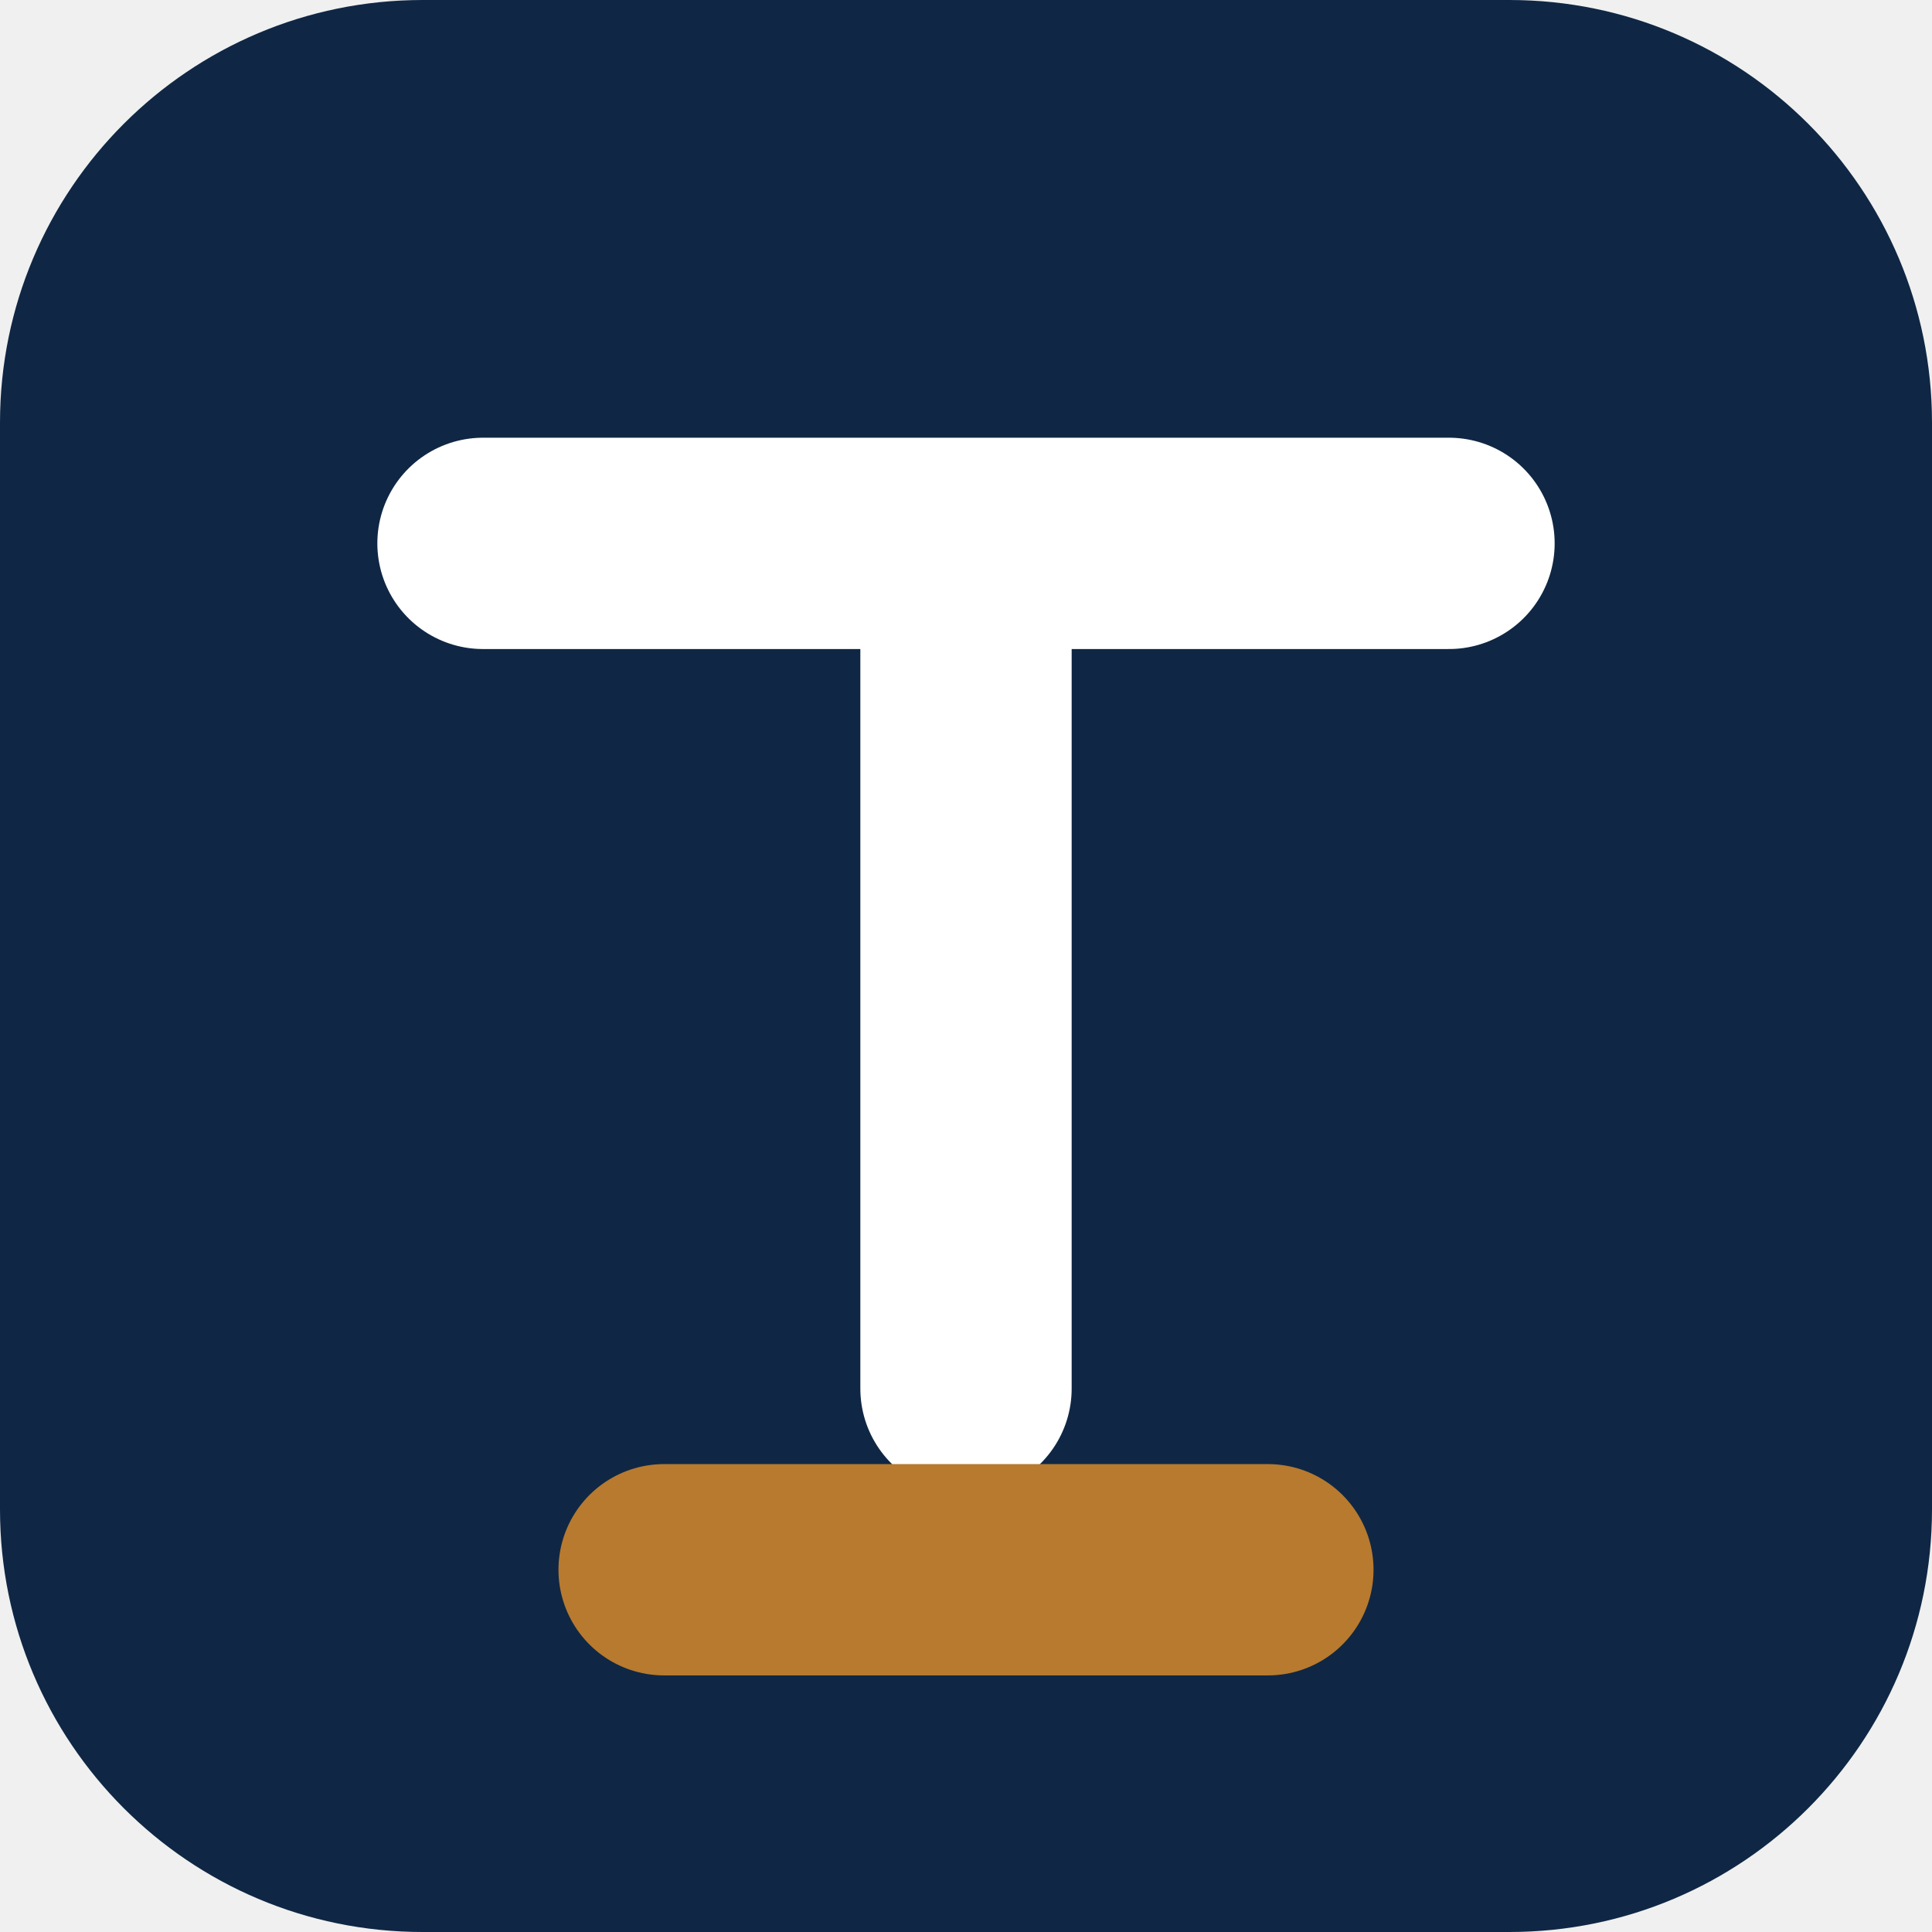
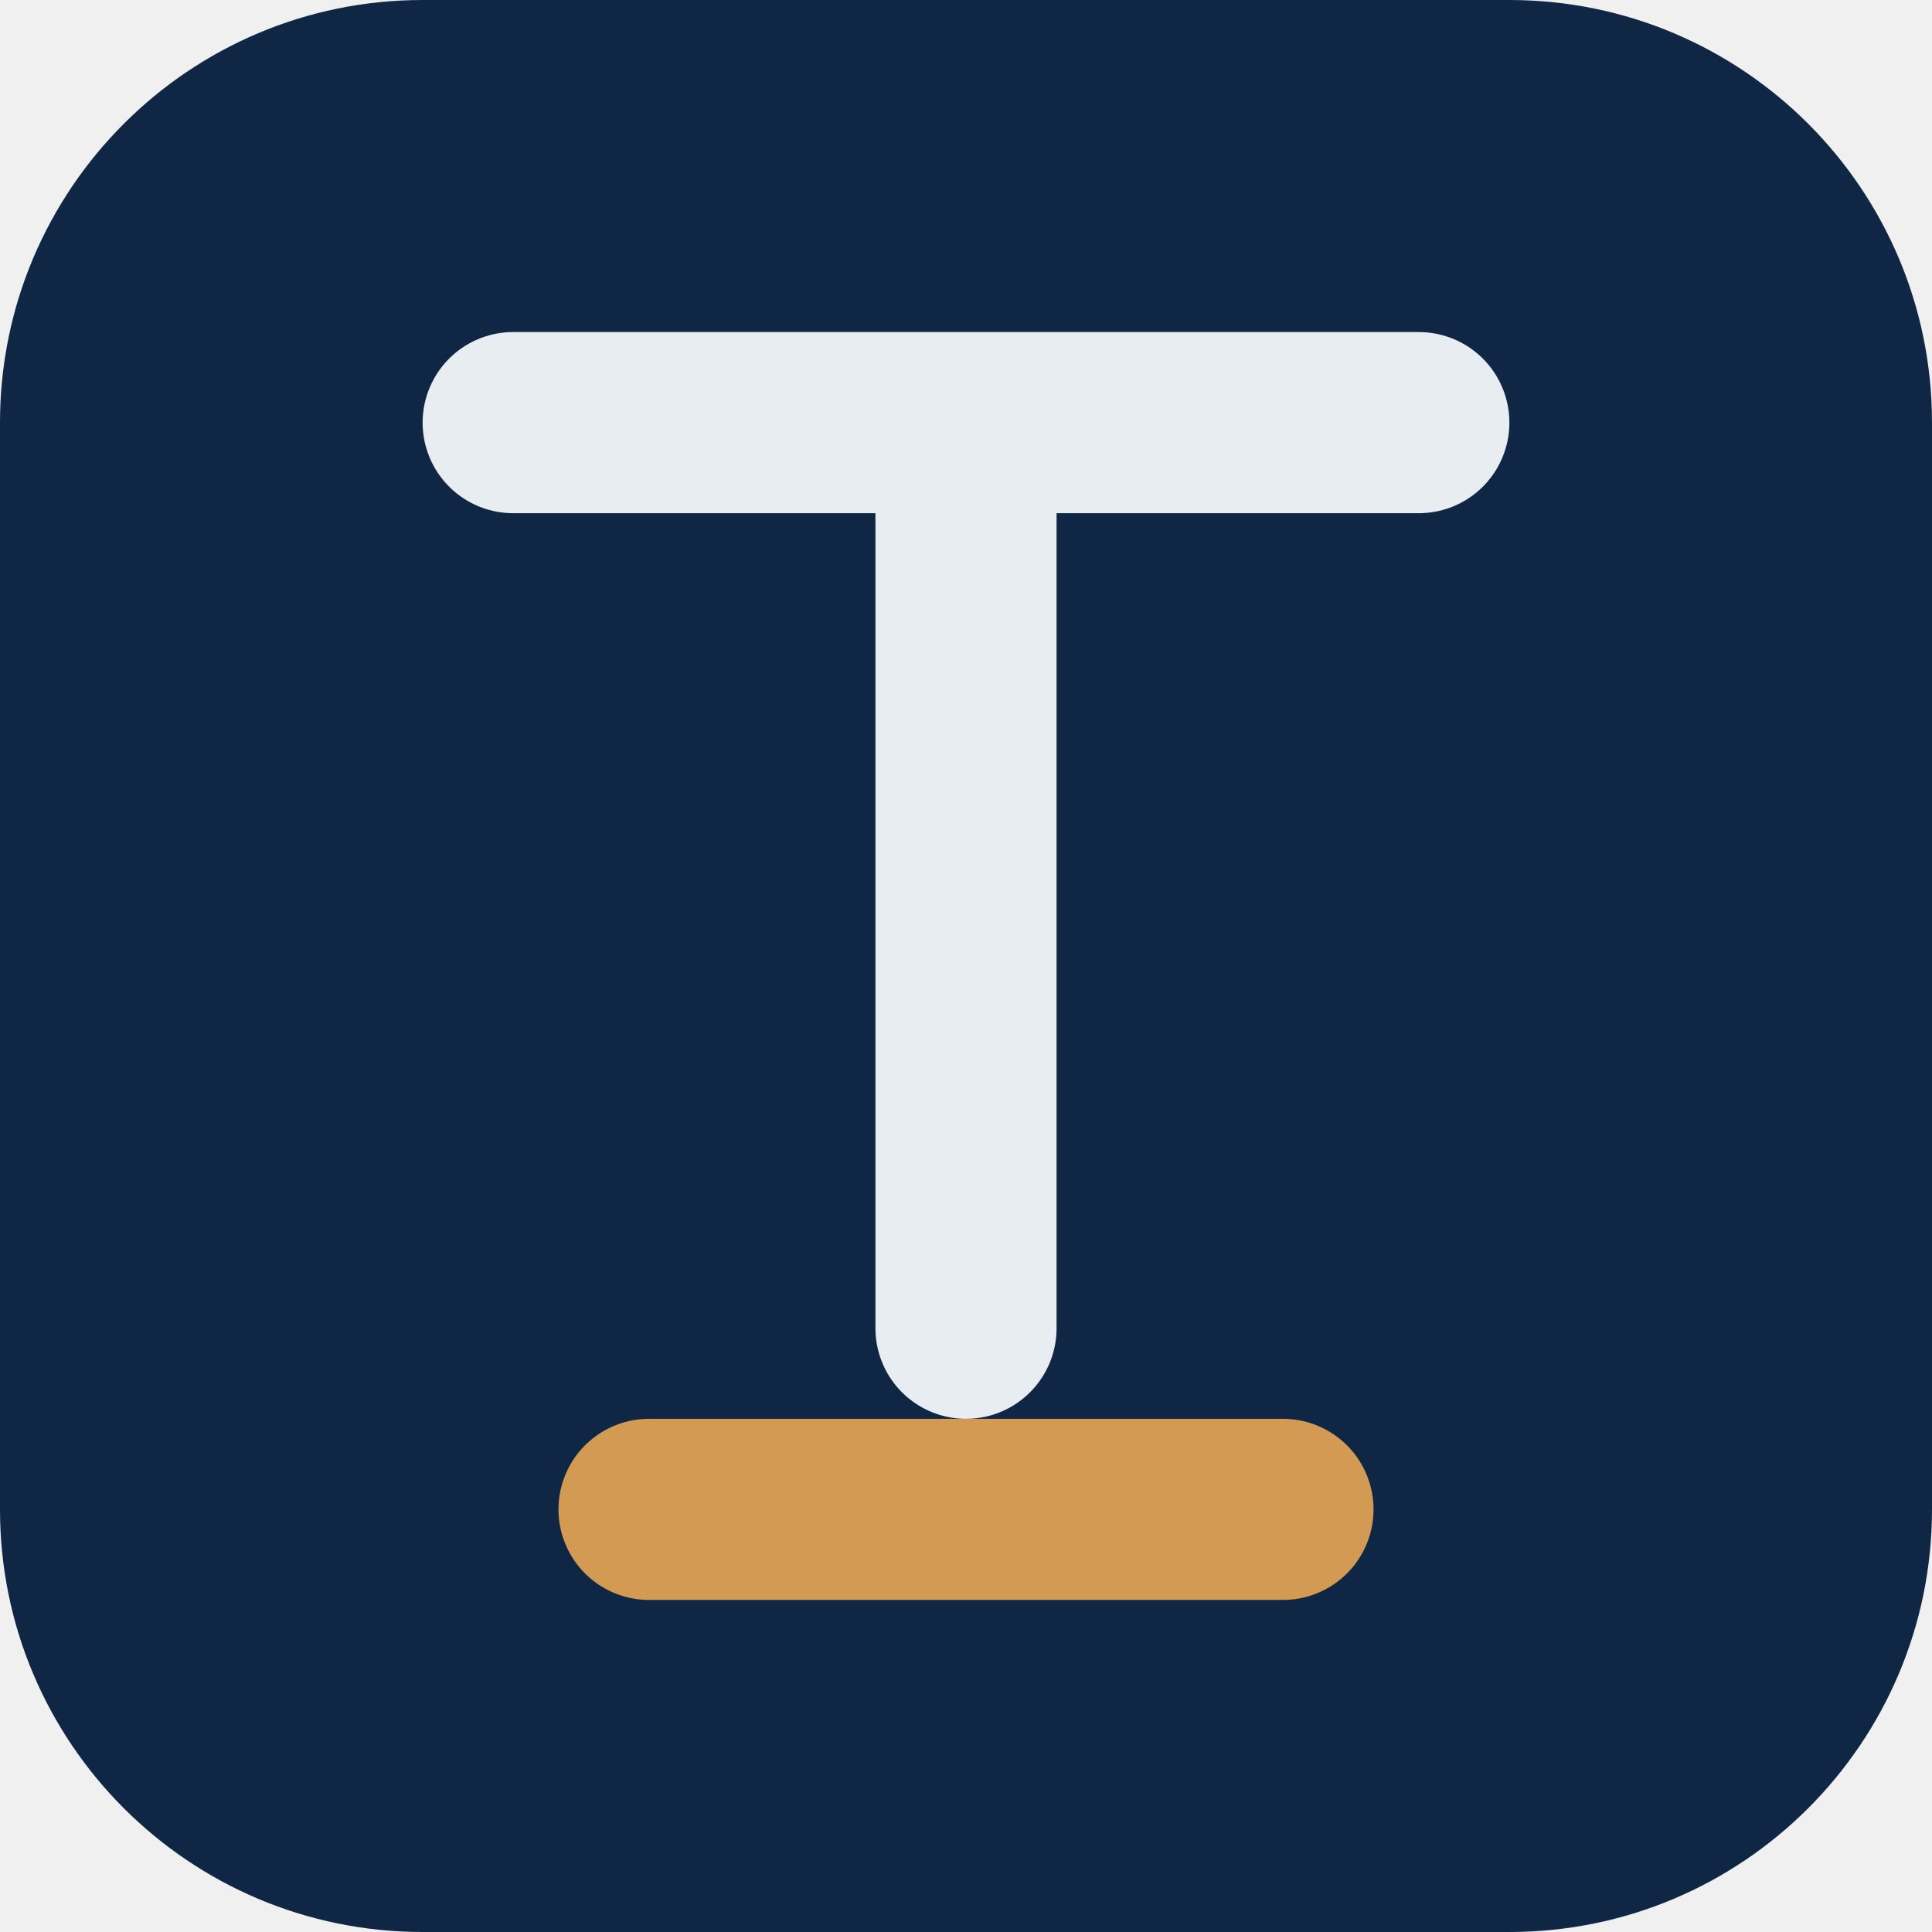
- <svg xmlns="http://www.w3.org/2000/svg" viewBox="0 0 64 64" fill="none" stroke-linecap="round" stroke-linejoin="round">
-   <rect width="64" height="64" rx="14" fill="#0F2744" />
-   <path stroke="#FFFFFF" stroke-width="7" d="M16 18h32M32 18v28" />
-   <path stroke="#B77A2F" stroke-width="7" d="M22 52h20" />
+ <svg xmlns="http://www.w3.org/2000/svg" viewBox="0 0 64 64" fill="none" stroke-linecap="round">
+   <rect width="64" height="64" rx="14" fill="#0f2744" />
+   <g transform="translate(32 32) scale(1.5) translate(-15 -19)" stroke-width="4">
+     <path stroke="#e8edf2" d="M5 7h20M15 7v20" />
+     <path stroke="#d29a52" d="M8 31h14" />
+   </g>
</svg>
